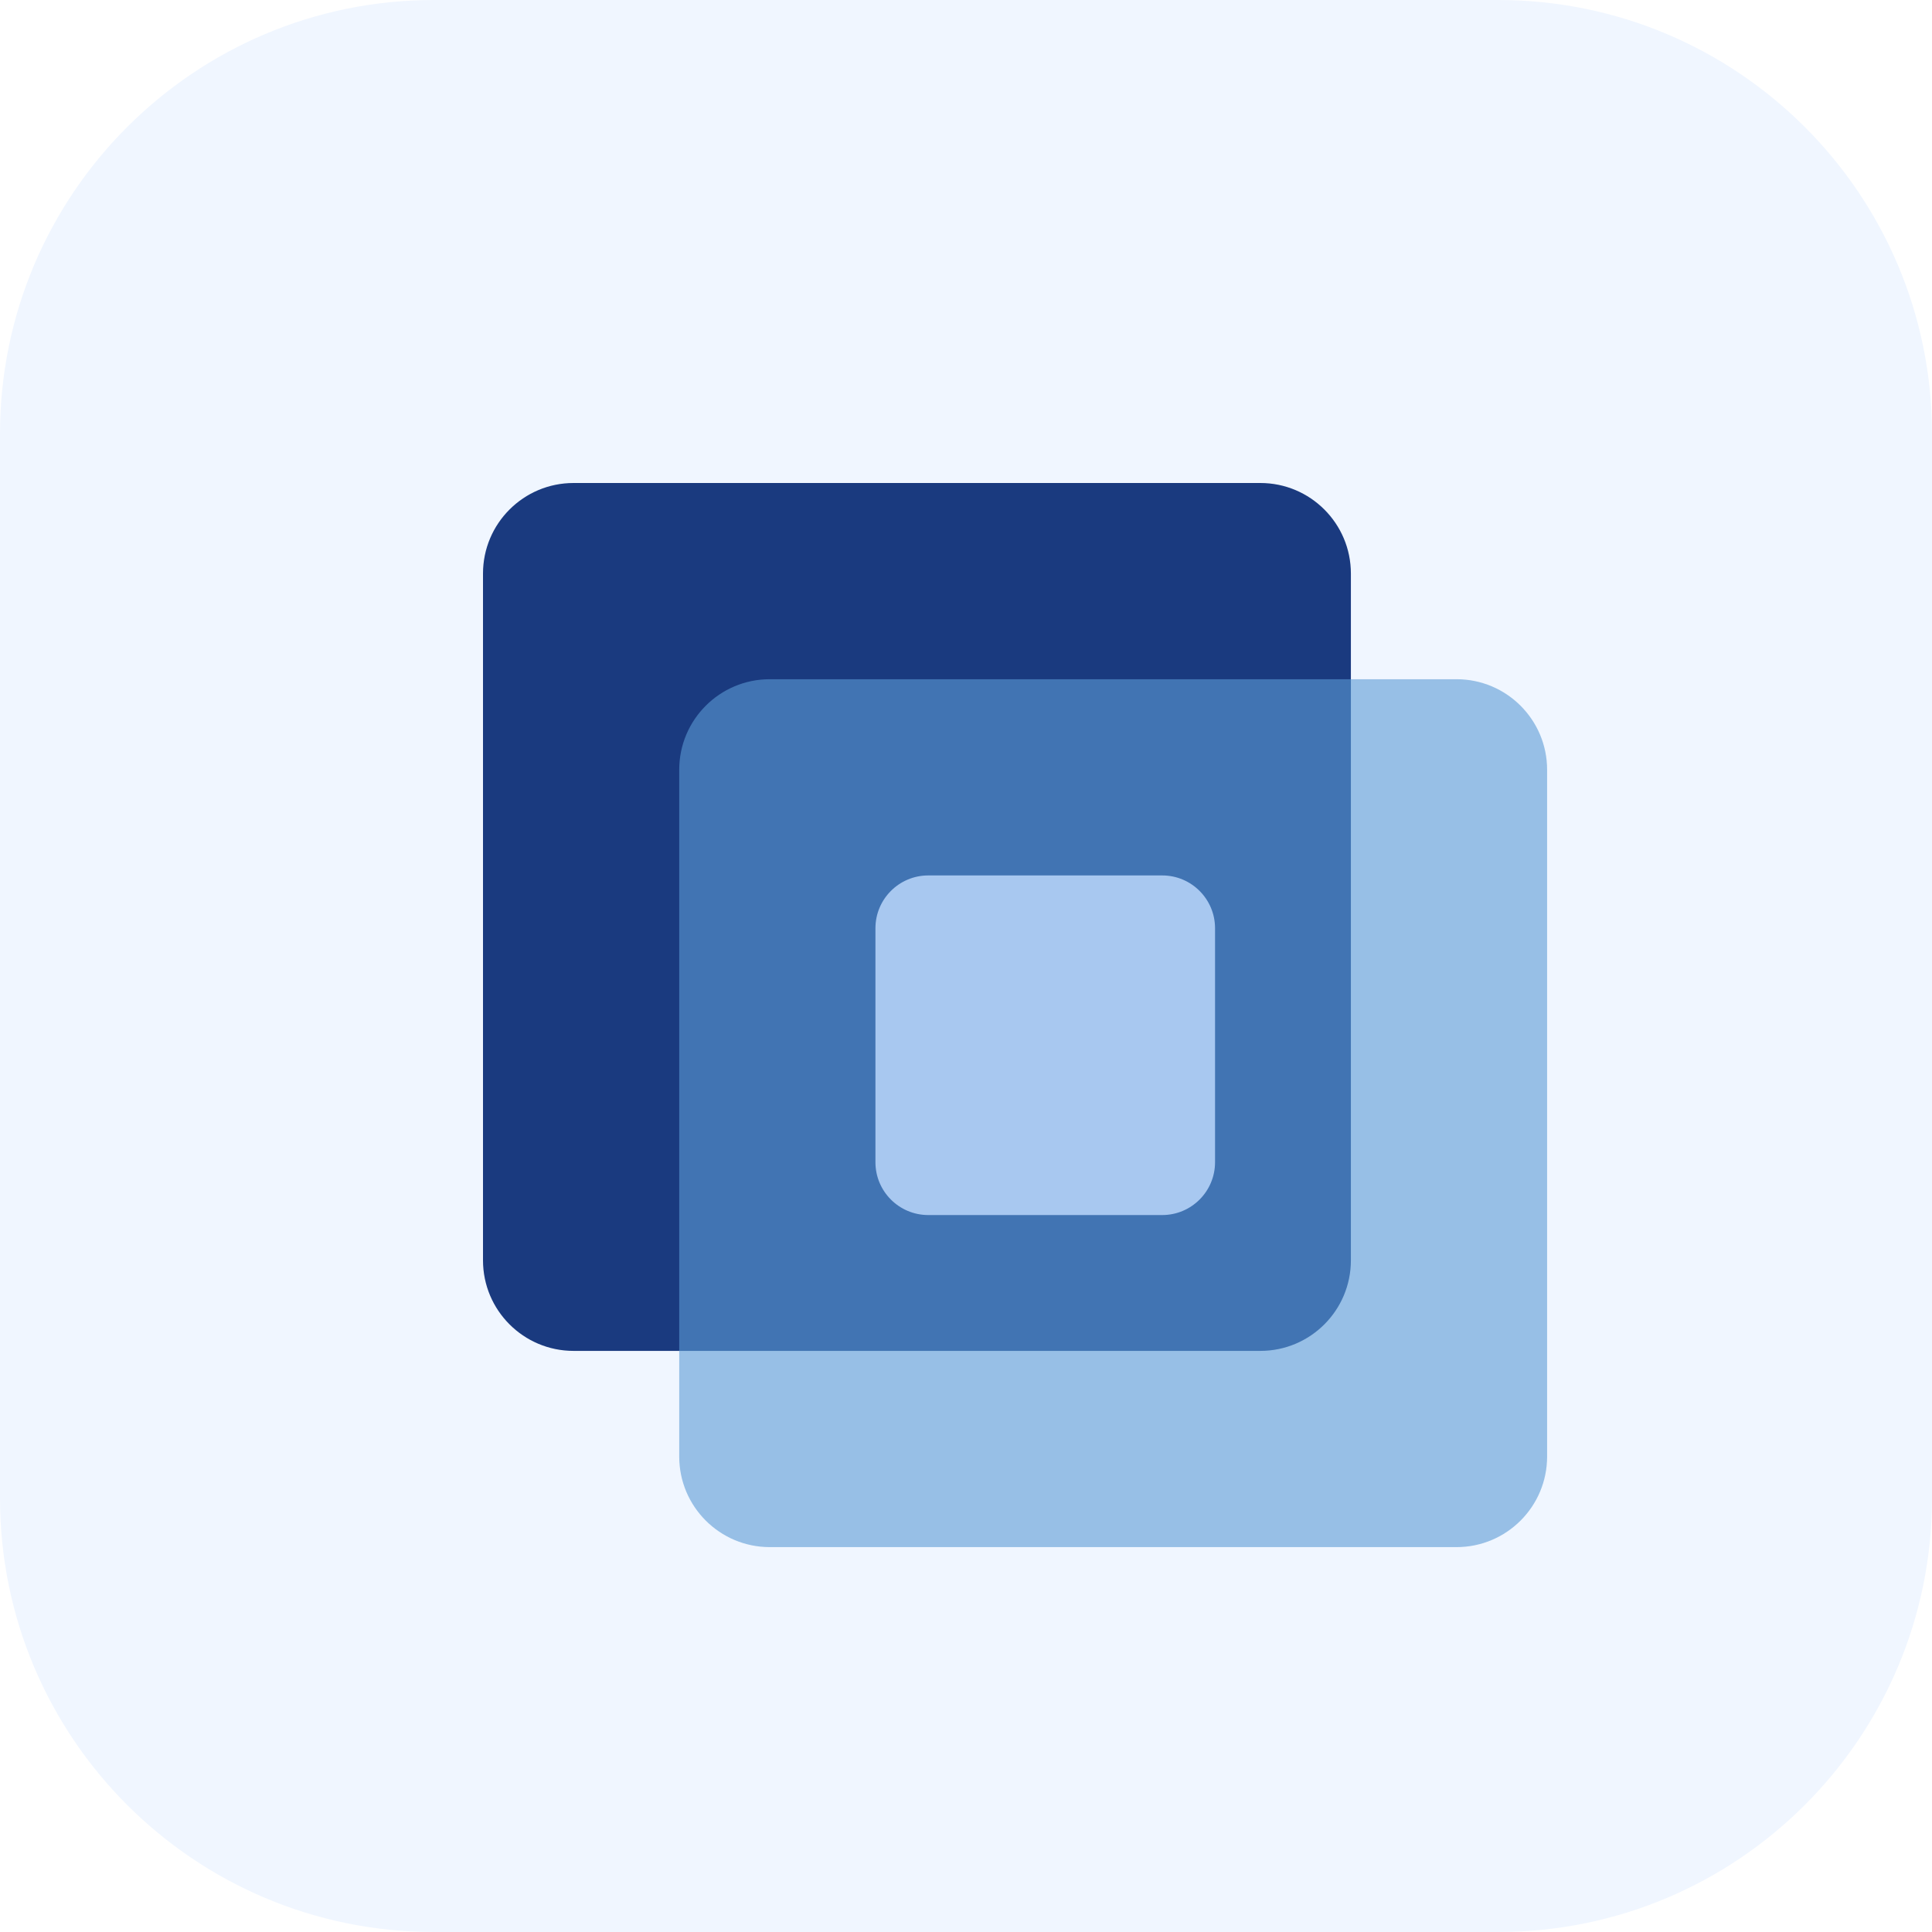
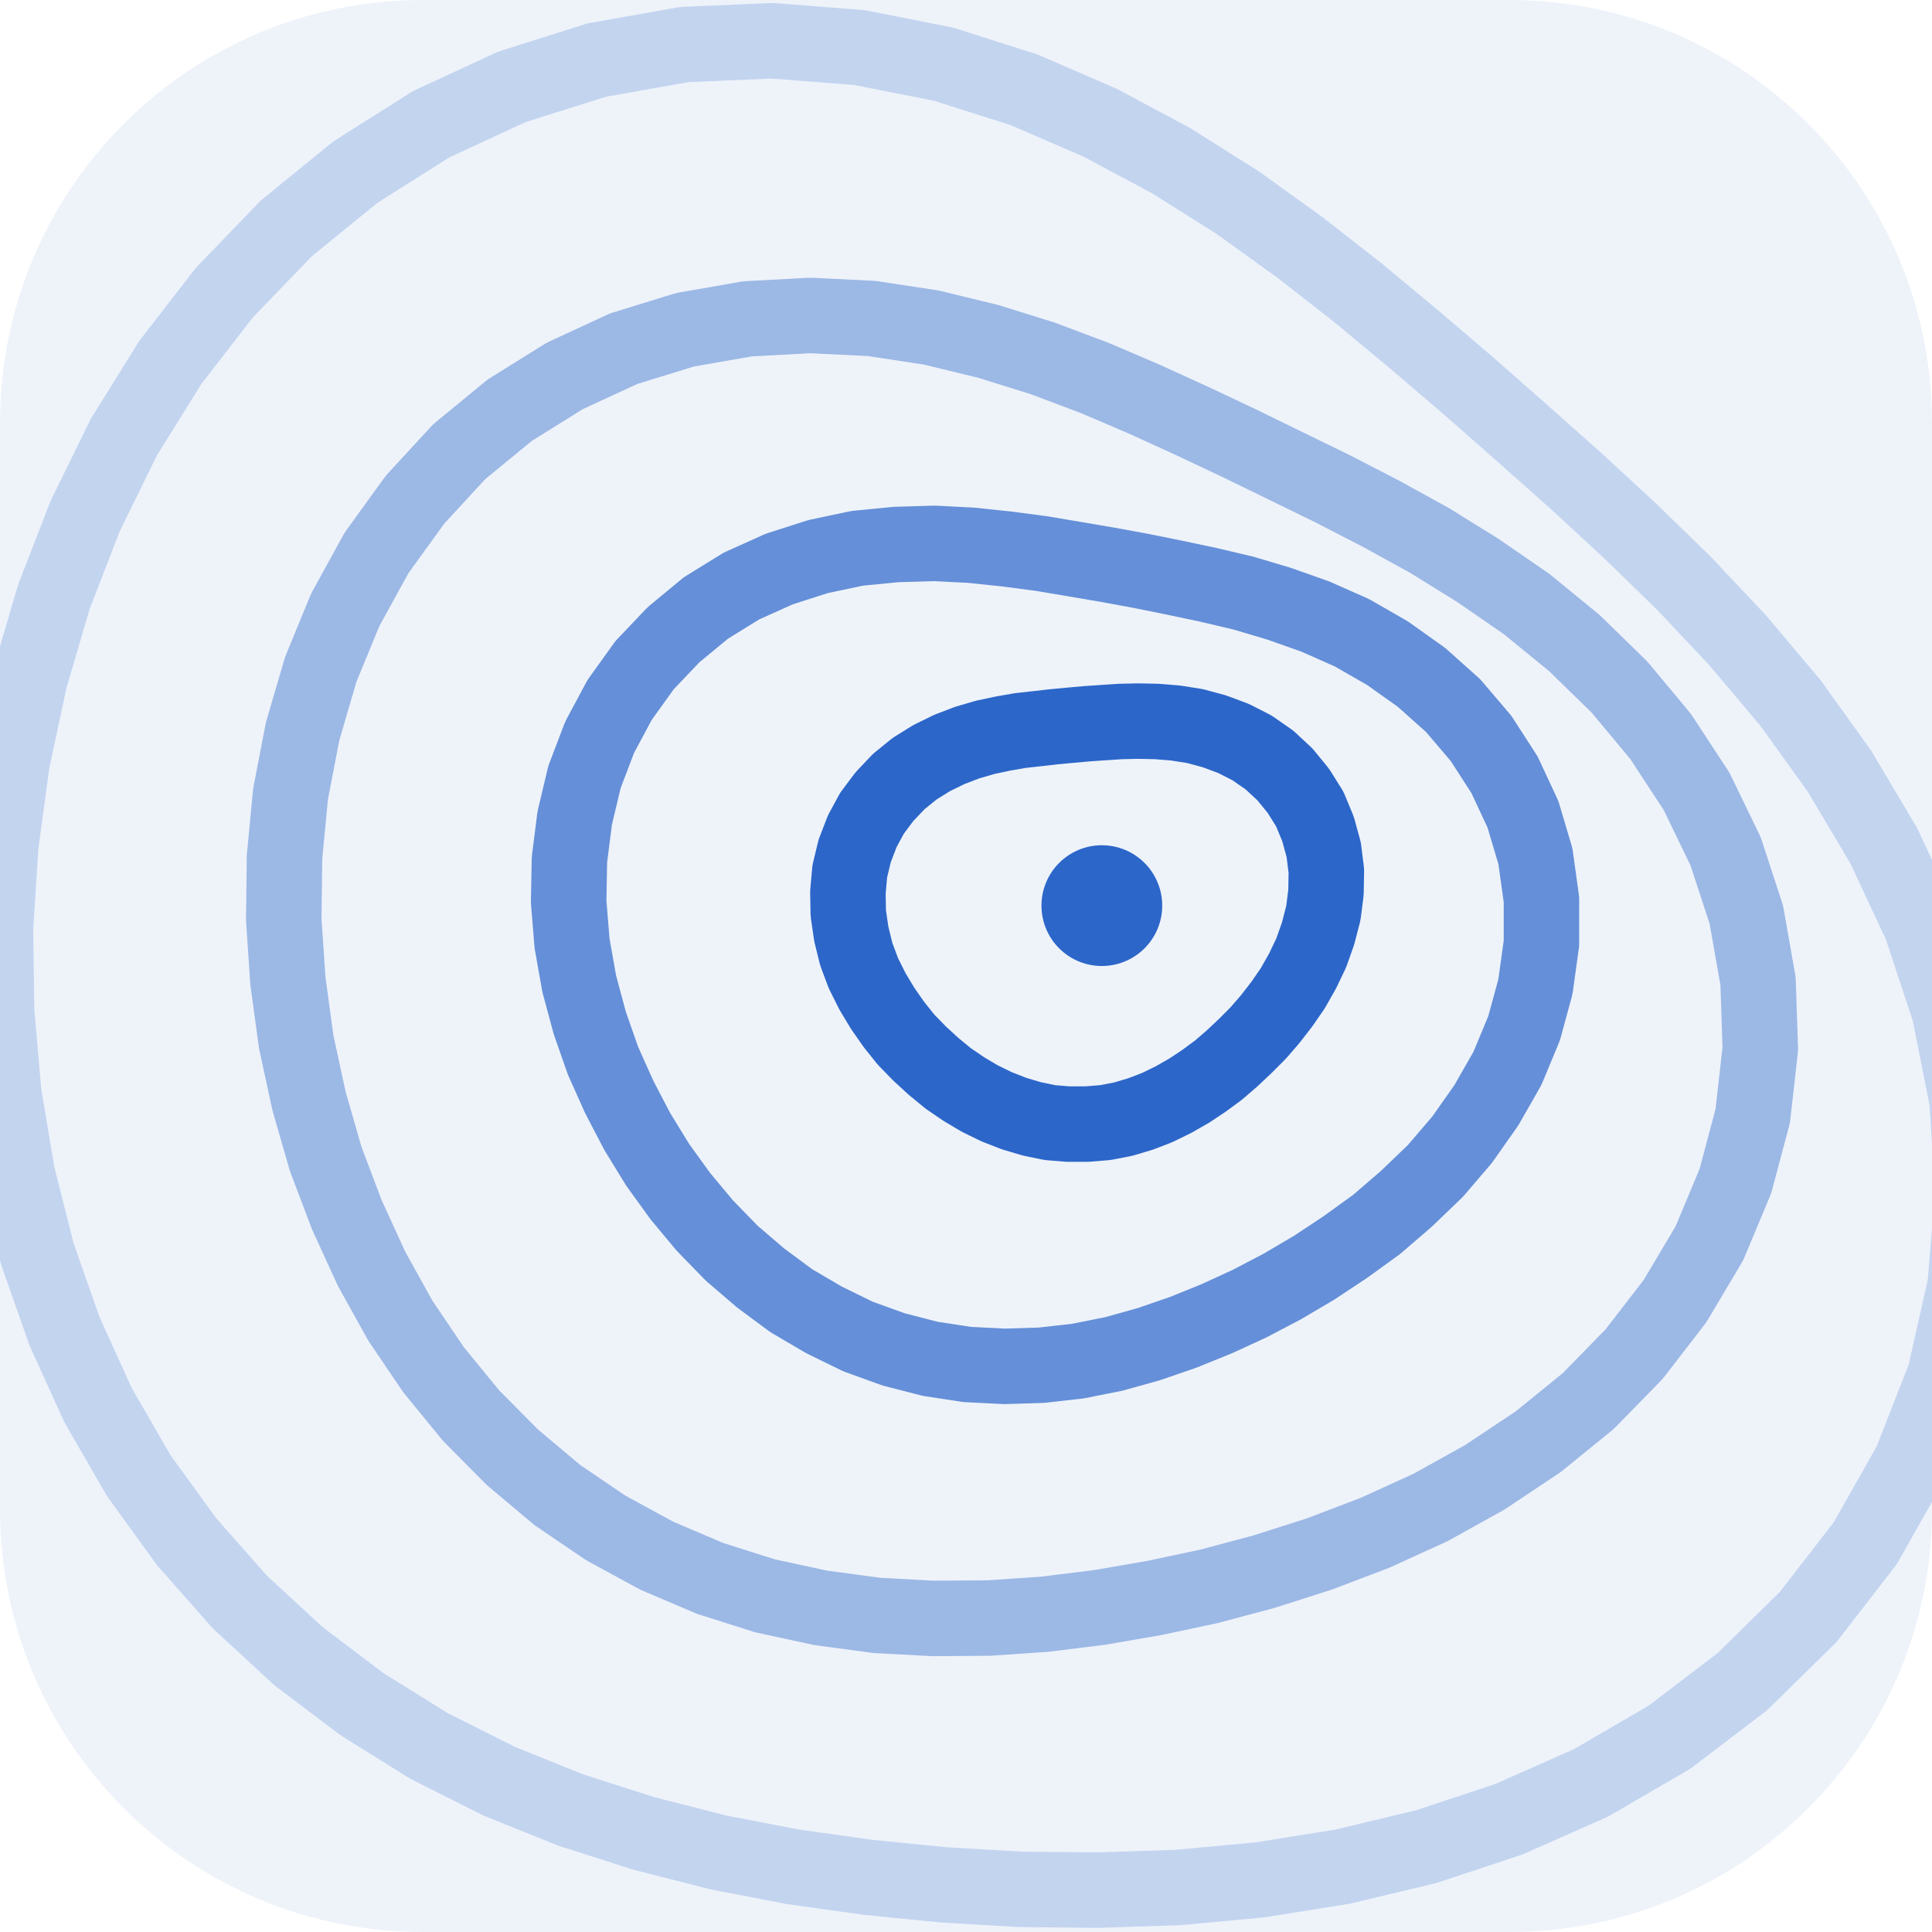
<svg xmlns="http://www.w3.org/2000/svg" width="512" height="512" viewBox="0 0 512 512">
-   <rect width="512" height="512" rx="115" fill="#f0f6ff" />
-   <rect x="128" y="128" width="230" height="230" rx="24" fill="#1a3a7f" />
-   <rect x="180" y="180" width="230" height="230" rx="24" fill="#5b9bd5" opacity="0.6" />
-   <rect x="232" y="232" width="90" height="90" rx="14" fill="#a8c8f0" />
+   <clipPath id="c">
+     <rect width="512" height="512" rx="112" />
+   </clipPath>
+   <g clip-path="url(#c)">
+     <rect width="512" height="512" fill="#eef3fa" />
+     <path d="M516.6 268.0 L521.3 291.7 L522.8 316.1 L520.8 340.6 L515.4 364.6 L506.4 387.6 L494.3 409.0 L479.2 428.5 L461.7 445.7 L442.4 460.4 L421.6 472.5 L399.9 482.1 L377.9 489.4 L355.7 494.7 L333.8 498.2 L312.2 500.2 L291.1 500.9 L270.4 500.7 L250.0 499.5 L229.9 497.5 L210.0 494.7 L190.3 490.9 L170.7 485.9 L151.3 479.7 L132.2 472.0 L113.7 462.7 L95.9 451.6 L79.1 438.9 L63.5 424.5 L49.4 408.5 L36.8 391.1 L26.0 372.4 L17.1 352.8 L9.9 332.3 L4.6 311.3 L1.0 289.8 L-0.9 268.0 L-1.2 246.0 L0.2 224.0 L3.2 201.9 L7.9 179.9 L14.3 158.1 L22.6 136.7 L32.8 115.9 L45.1 96.1 L59.5 77.5 L75.9 60.5 L94.2 45.6 L114.3 32.9 L135.7 23.0 L158.2 15.9 L181.4 11.8 L204.6 10.8 L227.7 12.6 L250.0 17.0 L271.4 23.8 L291.5 32.5 L310.4 42.6 L328.0 53.7 L344.4 65.5 L359.9 77.6 L374.7 89.9 L389.1 102.2 L403.3 114.7 L417.6 127.4 L431.9 140.6 L446.3 154.6 L460.6 169.8 L474.5 186.3 L487.5 204.4 L499.2 224.1 L509.1 245.3Z" fill="none" stroke="#2c66c9" stroke-opacity="0.22" stroke-width="20" stroke-linejoin="round" />
+     <path d="M465.9 260.0 L466.5 277.9 L464.5 295.7 L459.9 313.0 L453.0 329.5 L443.9 344.8 L433.1 358.8 L420.9 371.3 L407.6 382.1 L393.5 391.5 L379.1 399.5 L364.4 406.2 L349.7 411.8 L335.0 416.5 L320.4 420.4 L305.8 423.5 L291.3 426.0 L276.7 427.8 L262.0 428.8 L247.2 428.9 L232.4 428.1 L217.5 426.1 L202.7 422.9 L188.2 418.3 L174.1 412.3 L160.5 404.9 L147.7 396.2 L135.8 386.2 L124.8 375.1 L114.9 363.0 L106.1 350.0 L98.5 336.3 L91.9 321.9 L86.3 307.1 L81.9 291.8 L78.5 276.1 L76.3 260.0 L75.2 243.7 L75.4 227.1 L77.0 210.4 L80.2 193.8 L85.0 177.4 L91.5 161.6 L99.8 146.5 L110.0 132.4 L121.7 119.7 L135.1 108.7 L149.7 99.6 L165.3 92.4 L181.5 87.4 L198.1 84.5 L214.7 83.6 L231.0 84.4 L246.8 86.8 L262.0 90.5 L276.4 95.0 L290.2 100.2 L303.3 105.8 L316.0 111.6 L328.5 117.5 L340.8 123.5 L353.3 129.6 L365.9 136.1 L378.8 143.2 L391.7 151.2 L404.6 160.1 L417.2 170.4 L429.2 182.1 L440.1 195.2 L449.6 209.7 L457.3 225.6 L462.8 242.4Z" fill="none" stroke="#2c66c9" stroke-opacity="0.42" stroke-width="20" stroke-linejoin="round" />
+     <path d="M408.5 250.0 L406.9 261.5 L403.9 272.5 L399.5 283.1 L393.9 292.9 L387.5 302.0 L380.4 310.3 L372.7 317.7 L364.8 324.5 L356.5 330.5 L348.2 336.0 L339.7 341.0 L331.1 345.5 L322.4 349.5 L313.5 353.1 L304.5 356.2 L295.2 358.8 L285.7 360.7 L276.0 361.8 L266.2 362.1 L256.3 361.6 L246.5 360.1 L236.8 357.6 L227.4 354.2 L218.4 349.8 L209.7 344.7 L201.6 338.7 L193.9 332.1 L186.8 324.8 L180.3 317.0 L174.3 308.7 L168.9 299.9 L164.1 290.7 L159.8 281.1 L156.3 271.1 L153.5 260.7 L151.6 250.0 L150.7 239.0 L150.9 227.9 L152.3 216.8 L154.9 205.9 L158.9 195.4 L164.2 185.5 L170.8 176.3 L178.5 168.2 L187.1 161.1 L196.5 155.3 L206.5 150.8 L216.8 147.5 L227.2 145.3 L237.5 144.3 L247.6 144.0 L257.4 144.5 L266.9 145.5 L276.0 146.7 L284.9 148.2 L293.7 149.7 L302.4 151.3 L311.3 153.1 L320.3 155.0 L329.6 157.2 L339.0 160.0 L348.6 163.4 L358.3 167.7 L367.7 173.1 L376.7 179.5 L385.1 187.0 L392.5 195.7 L398.7 205.3 L403.6 215.8 L406.9 226.9 L408.5 238.4Z" fill="none" stroke="#2c66c9" stroke-opacity="0.7" stroke-width="20" stroke-linejoin="round" />
+     <path d="M350.7 242.0 L349.3 247.4 L347.5 252.5 L345.2 257.3 L342.6 261.9 L339.7 266.1 L336.6 270.1 L333.4 273.8 L330.0 277.2 L326.5 280.5 L322.9 283.6 L319.1 286.4 L315.2 289.0 L311.0 291.4 L306.7 293.5 L302.3 295.2 L297.6 296.6 L292.9 297.5 L288.0 297.9 L283.1 297.9 L278.2 297.5 L273.4 296.5 L268.7 295.1 L264.1 293.3 L259.6 291.1 L255.4 288.6 L251.3 285.8 L247.4 282.6 L243.7 279.2 L240.1 275.5 L236.9 271.5 L233.9 267.2 L231.2 262.7 L228.8 257.9 L226.9 252.8 L225.6 247.5 L224.8 242.0 L224.7 236.5 L225.2 230.9 L226.5 225.5 L228.5 220.3 L231.1 215.5 L234.4 211.1 L238.2 207.1 L242.4 203.7 L246.9 200.9 L251.6 198.6 L256.3 196.8 L261.1 195.4 L265.8 194.4 L270.4 193.6 L274.9 193.1 L279.3 192.6 L283.6 192.2 L288.0 191.8 L292.4 191.5 L297.0 191.2 L301.6 191.1 L306.5 191.2 L311.5 191.6 L316.6 192.4 L321.8 193.8 L326.9 195.7 L331.8 198.2 L336.4 201.4 L340.5 205.2 L344.1 209.6 L347.1 214.4 L349.3 219.7 L350.8 225.2 L351.5 230.8 L351.4 236.5Z" fill="none" stroke="#2c66c9" stroke-opacity="1" stroke-width="20" stroke-linejoin="round" />
+     <circle cx="292" cy="240" r="16" fill="#2c66c9" />
+   </g>
</svg>
